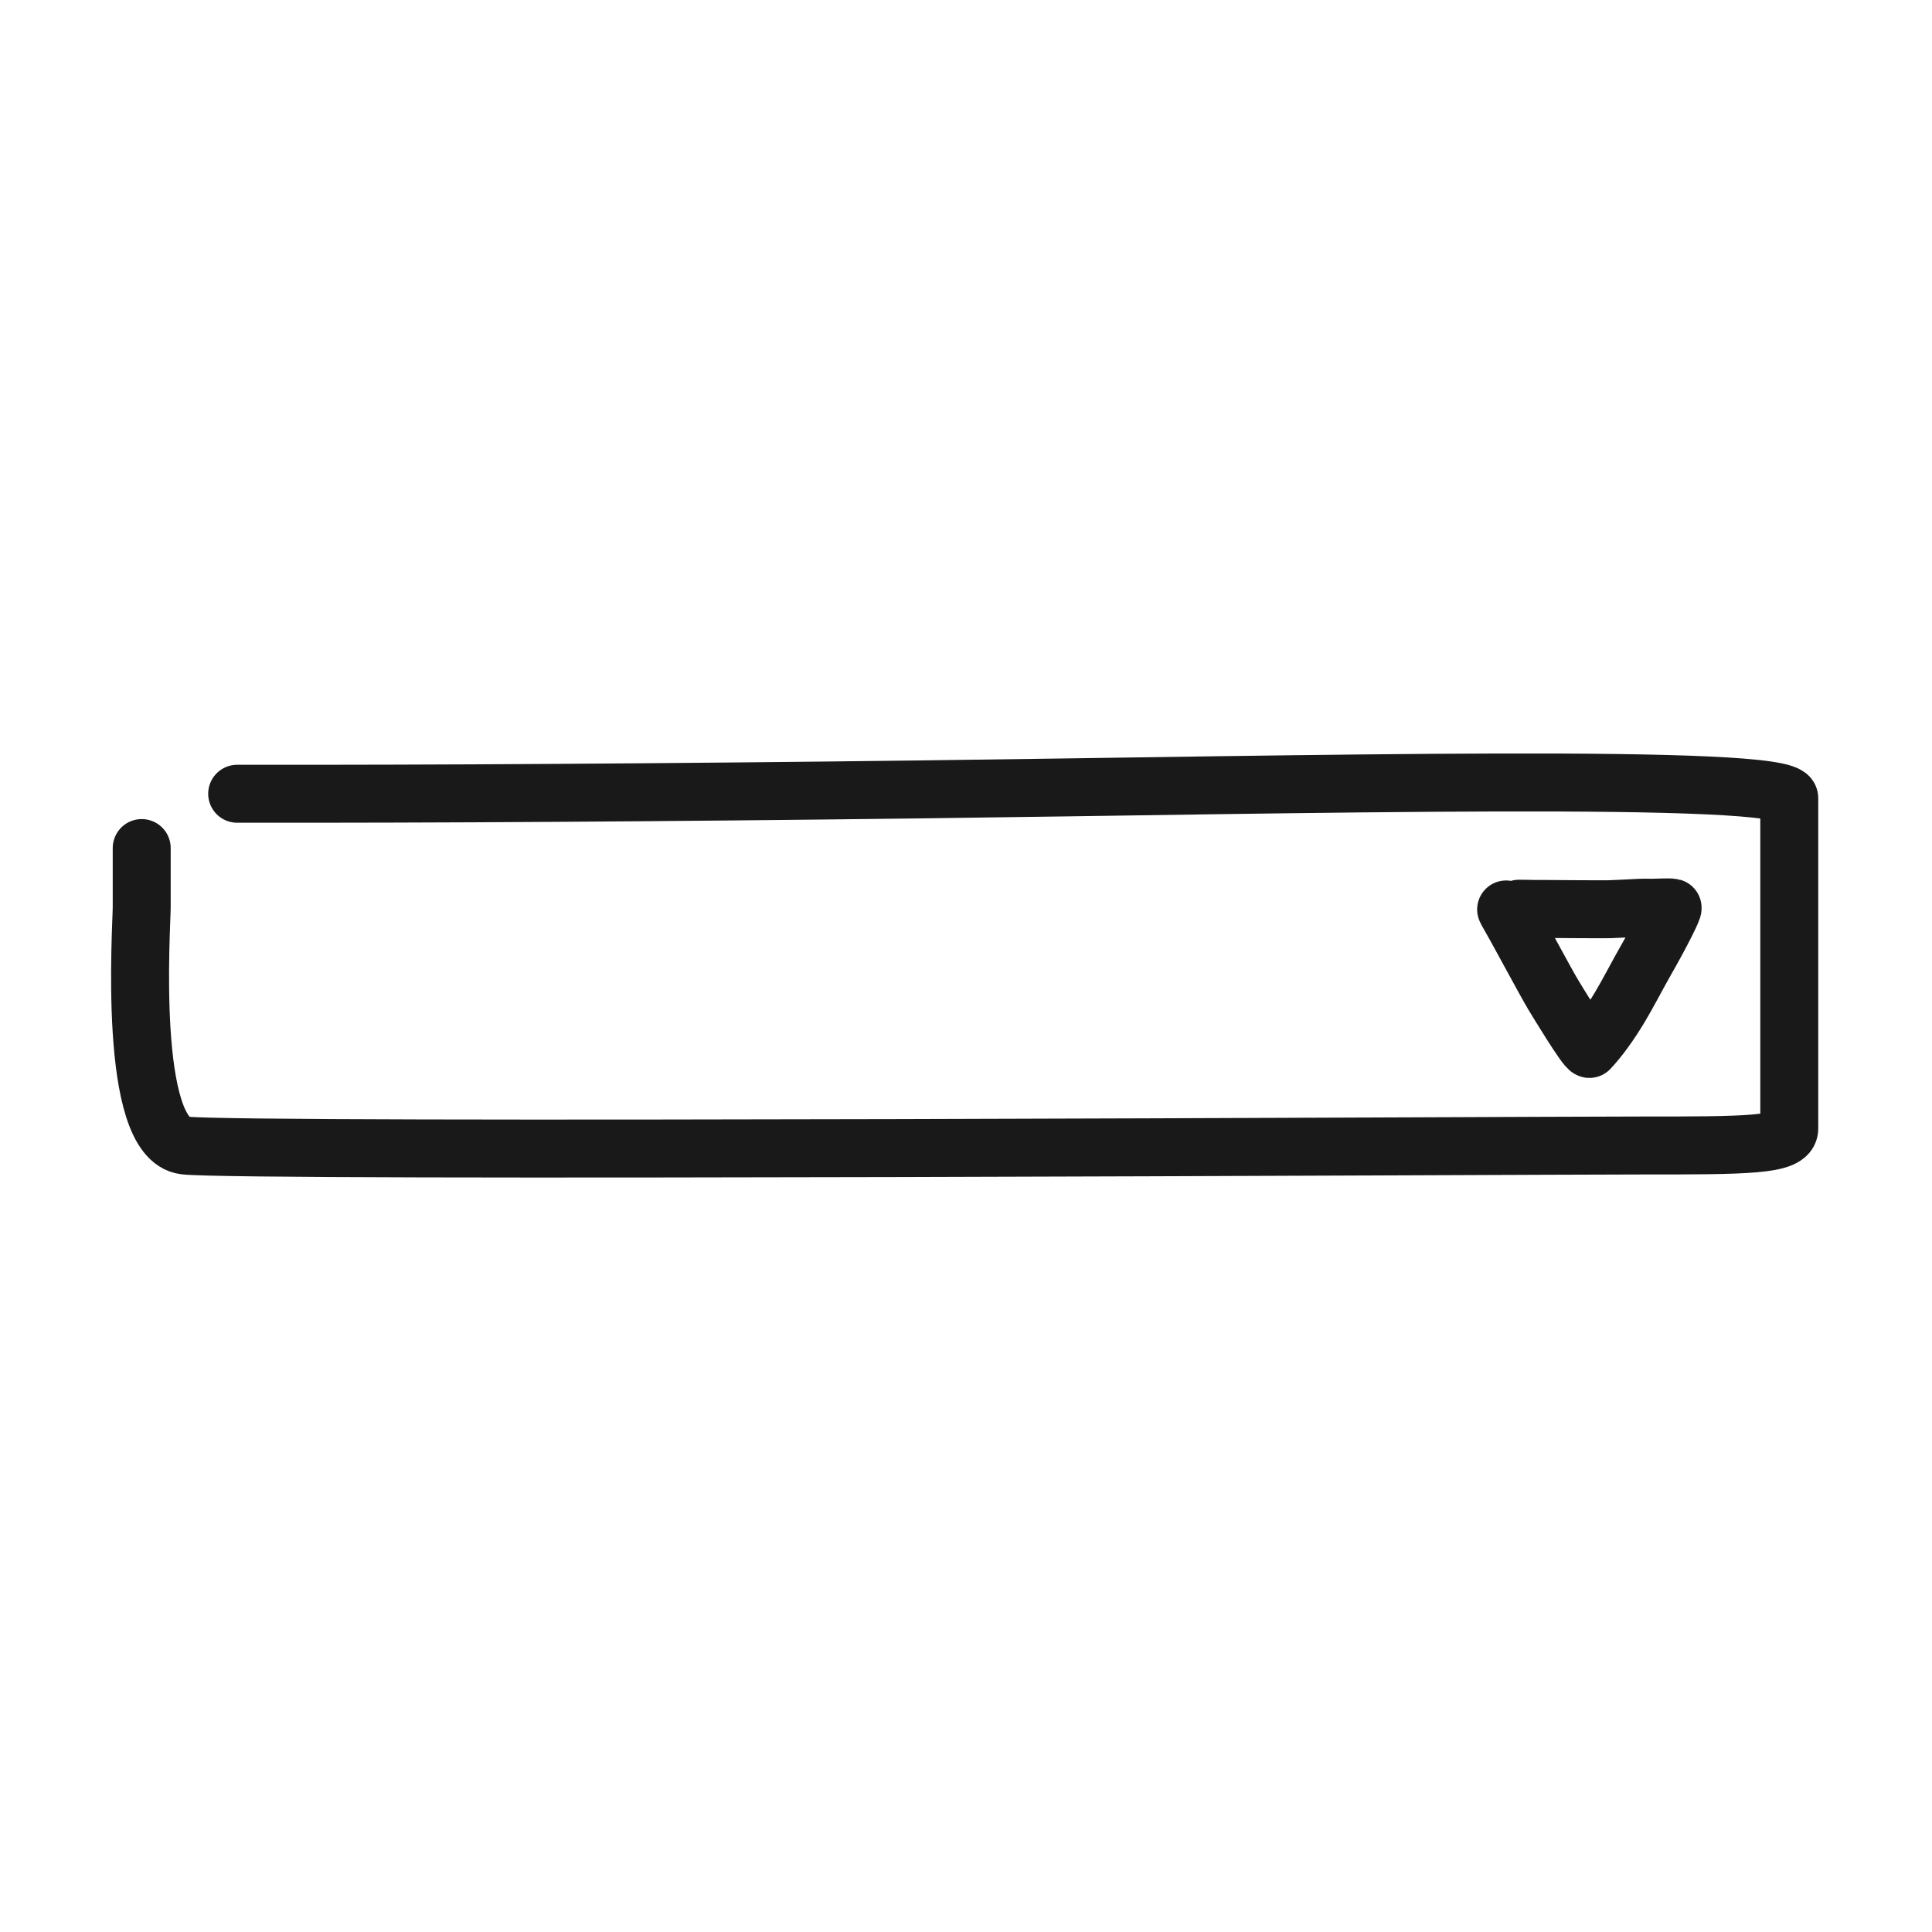
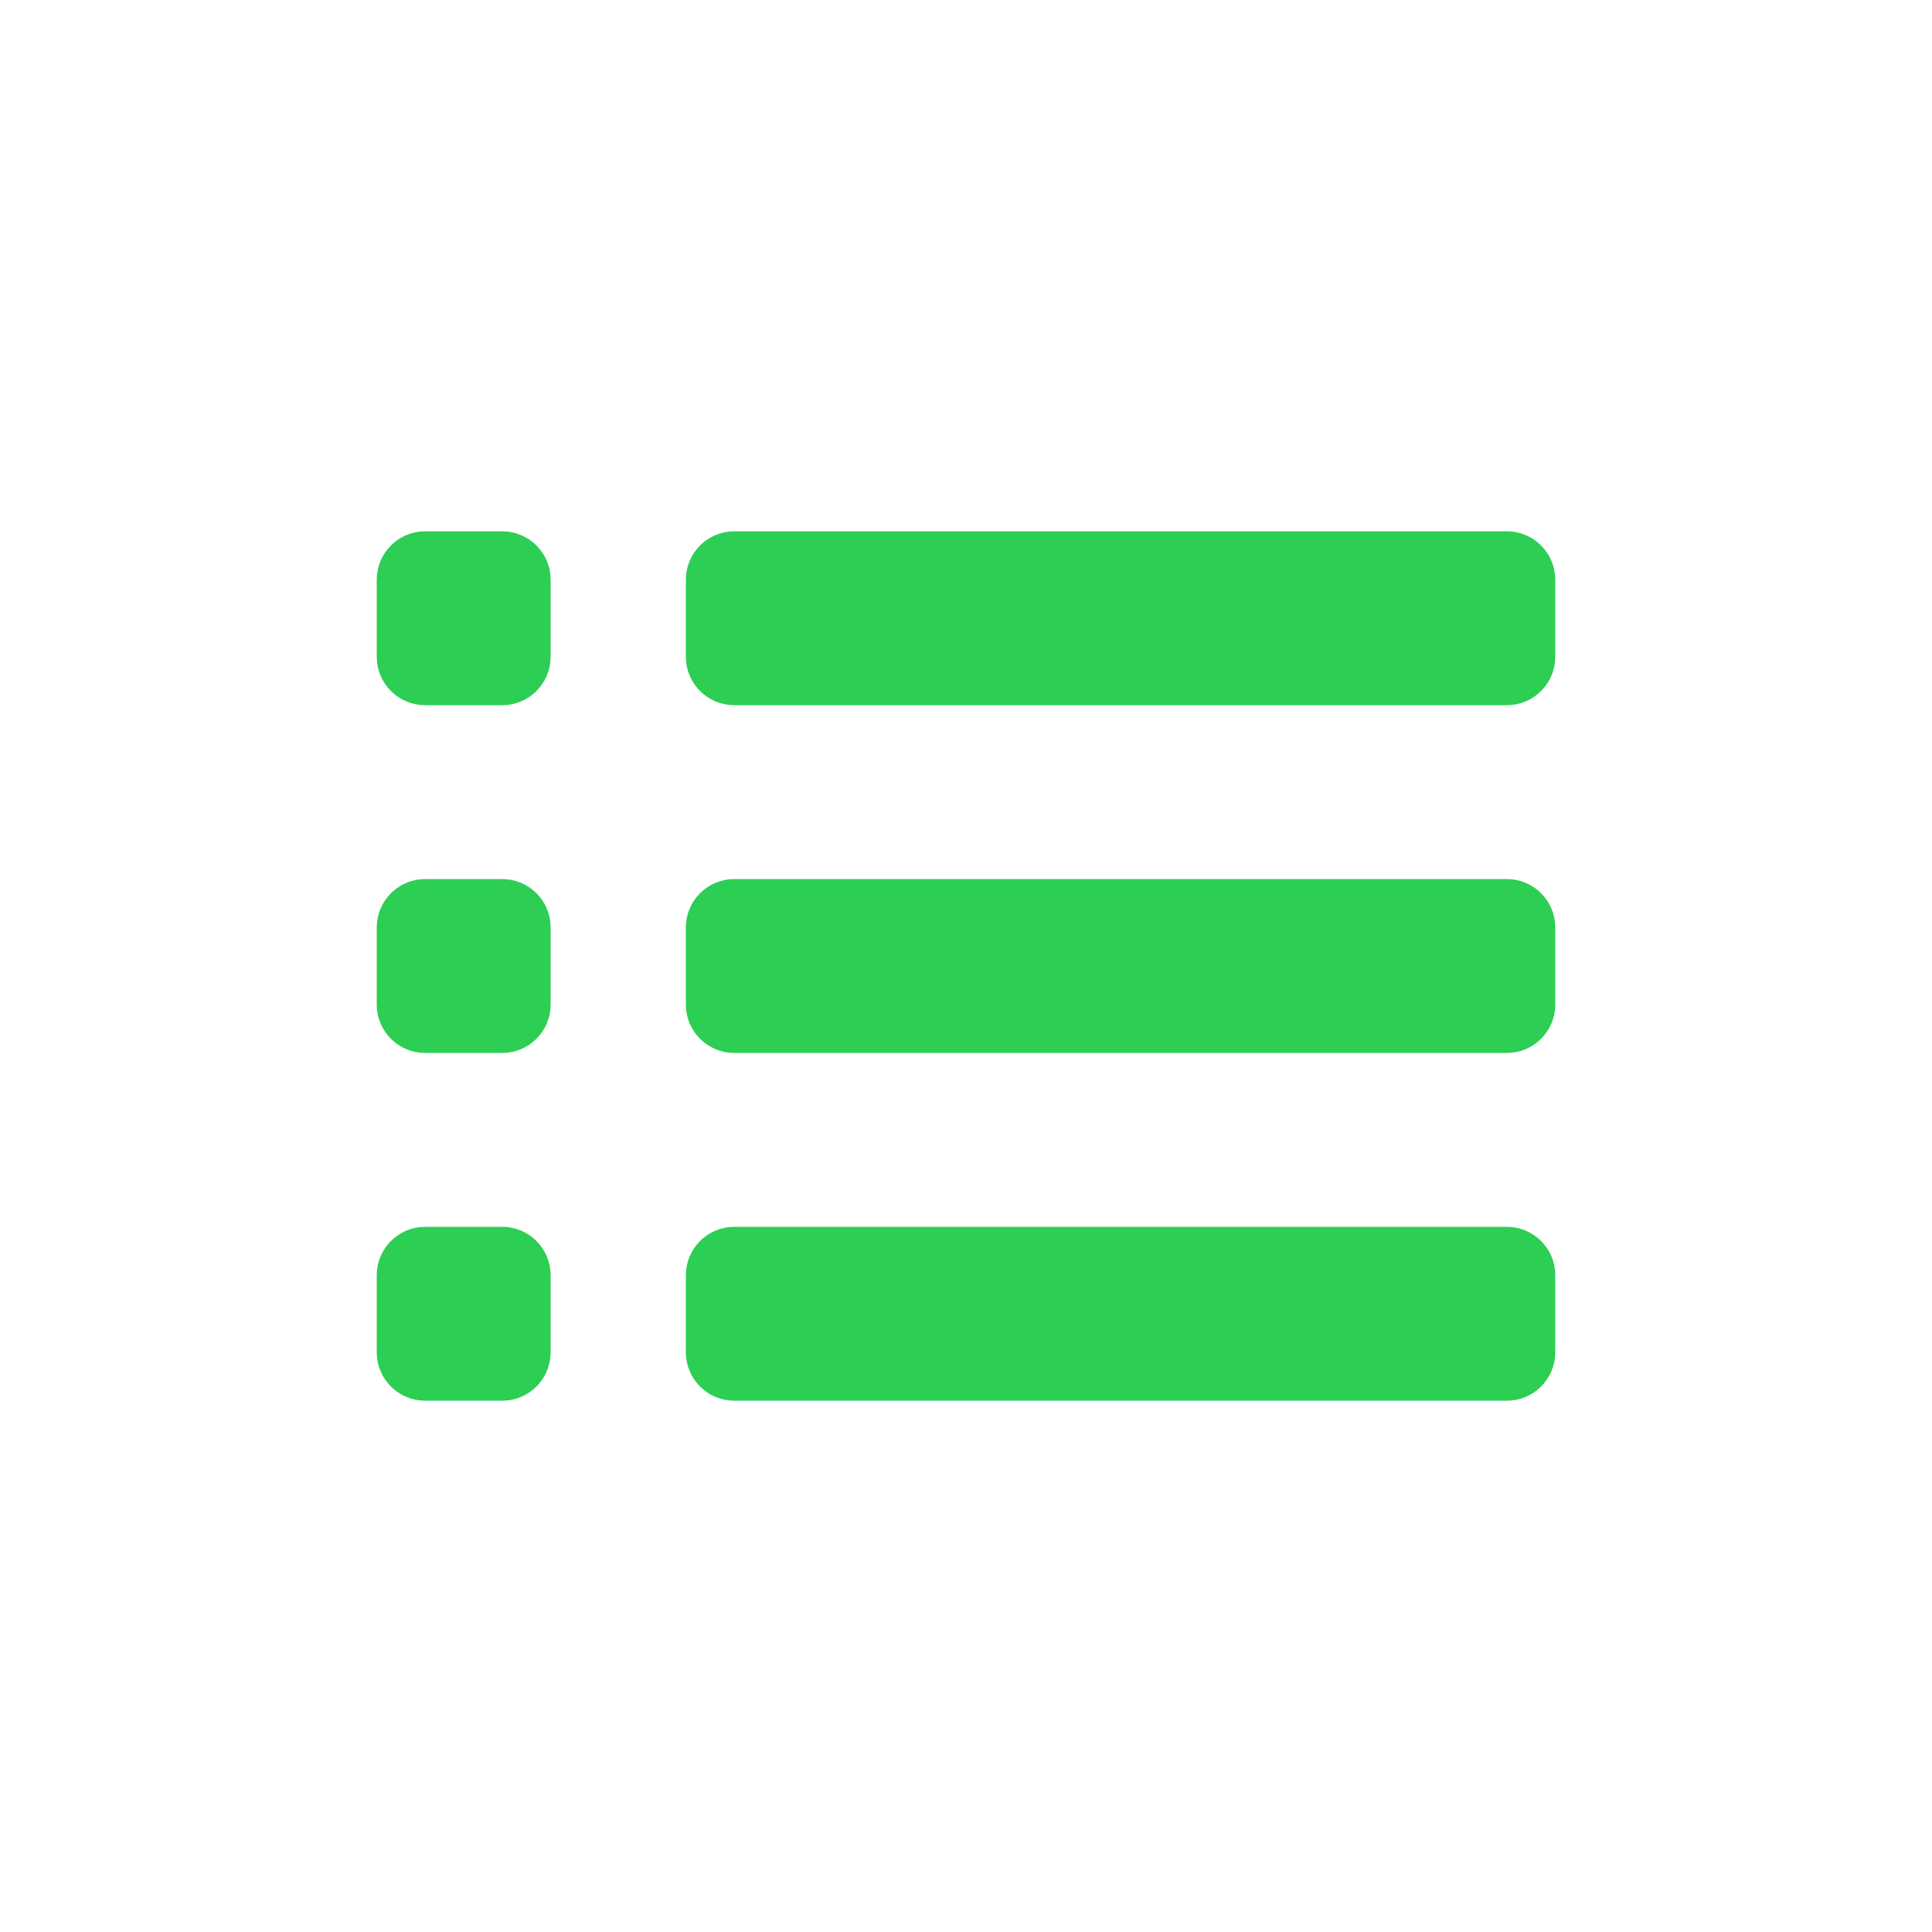
- <svg xmlns="http://www.w3.org/2000/svg" width="800px" height="800px" viewBox="0 0 400 400" fill="none">
-   <path d="M49.104 164.338C90.242 164.391 137.262 164.093 190.165 163.443C269.519 162.468 370.45 159.986 370.45 165.247C370.45 170.509 370.45 176.167 370.45 180.924C370.45 185.68 370.45 213.366 370.45 217.812C370.45 222.258 370.45 230.135 370.45 233.649C370.45 237.162 361.75 237.162 339.646 237.162C317.542 237.162 50.157 238.591 38.244 237.162C26.33 235.733 29.339 191.822 29.339 187.862C29.339 183.902 29.339 178.568 29.339 175.582" stroke="#000000" stroke-opacity="0.9" stroke-width="12" stroke-linecap="round" stroke-linejoin="round" />
-   <path d="M314.49 188.14C315.497 188.129 316.504 188.171 317.512 188.183C318.2 188.191 318.889 188.179 319.577 188.187C320.549 188.198 331.906 188.284 333.19 188.245C334.898 188.193 335.457 188.131 337.165 188.069C338.193 188.032 338.359 187.98 339.387 187.951C340.13 187.93 340.874 187.91 341.616 187.935C342.836 187.977 345.348 187.752 346.29 187.935C346.569 187.99 344.025 193.133 340.735 198.874C339.111 201.707 336.993 205.829 335.335 208.578C333.18 212.15 331.091 215.015 329.069 217.172C328.341 217.172 322.022 206.682 321.549 205.899C320.208 203.68 314.626 193.295 313.887 192.008C313.229 190.864 312.593 189.709 311.948 188.558C311.905 188.48 311.875 188.395 311.828 188.29" stroke="#000000" stroke-opacity="0.9" stroke-width="12" stroke-linecap="round" stroke-linejoin="round" />
+ <svg xmlns="http://www.w3.org/2000/svg" fill="#2cce54" width="800px" height="800px" viewBox="0 0 100 100" enable-background="new 0 0 100 100" xml:space="preserve" stroke="#2cce54">
+   <g id="SVGRepo_bgCarrier" stroke-width="0" />
+   <g id="SVGRepo_tracerCarrier" stroke-linecap="round" stroke-linejoin="round" />
+   <g id="SVGRepo_iconCarrier">
+     <path d="M78,36H38c-1.1,0-2-0.9-2-2v-4c0-1.1,0.9-2,2-2H78c1.1,0,2,0.9,2,2v4C80,35.1,79.1,36,78,36z" />
+     <path d="M78,54H38c-1.1,0-2-0.9-2-2v-4c0-1.1,0.9-2,2-2H78c1.1,0,2,0.9,2,2v4C80,53.1,79.1,54,78,54z" />
+     <path d="M26,54h-4c-1.1,0-2-0.9-2-2v-4c0-1.1,0.9-2,2-2h4c1.1,0,2,0.9,2,2v4C28,53.1,27.1,54,26,54z" />
+     <path d="M26,36h-4c-1.1,0-2-0.9-2-2v-4c0-1.1,0.9-2,2-2h4c1.1,0,2,0.9,2,2v4C28,35.1,27.1,36,26,36z" />
+     <path d="M26,72h-4c-1.1,0-2-0.9-2-2v-4c0-1.1,0.9-2,2-2h4c1.1,0,2,0.9,2,2v4C28,71.1,27.1,72,26,72z" />
+     <path d="M78,72H38c-1.1,0-2-0.9-2-2v-4c0-1.1,0.9-2,2-2H78c1.1,0,2,0.9,2,2v4C80,71.1,79.1,72,78,72z" />
+   </g>
</svg>
